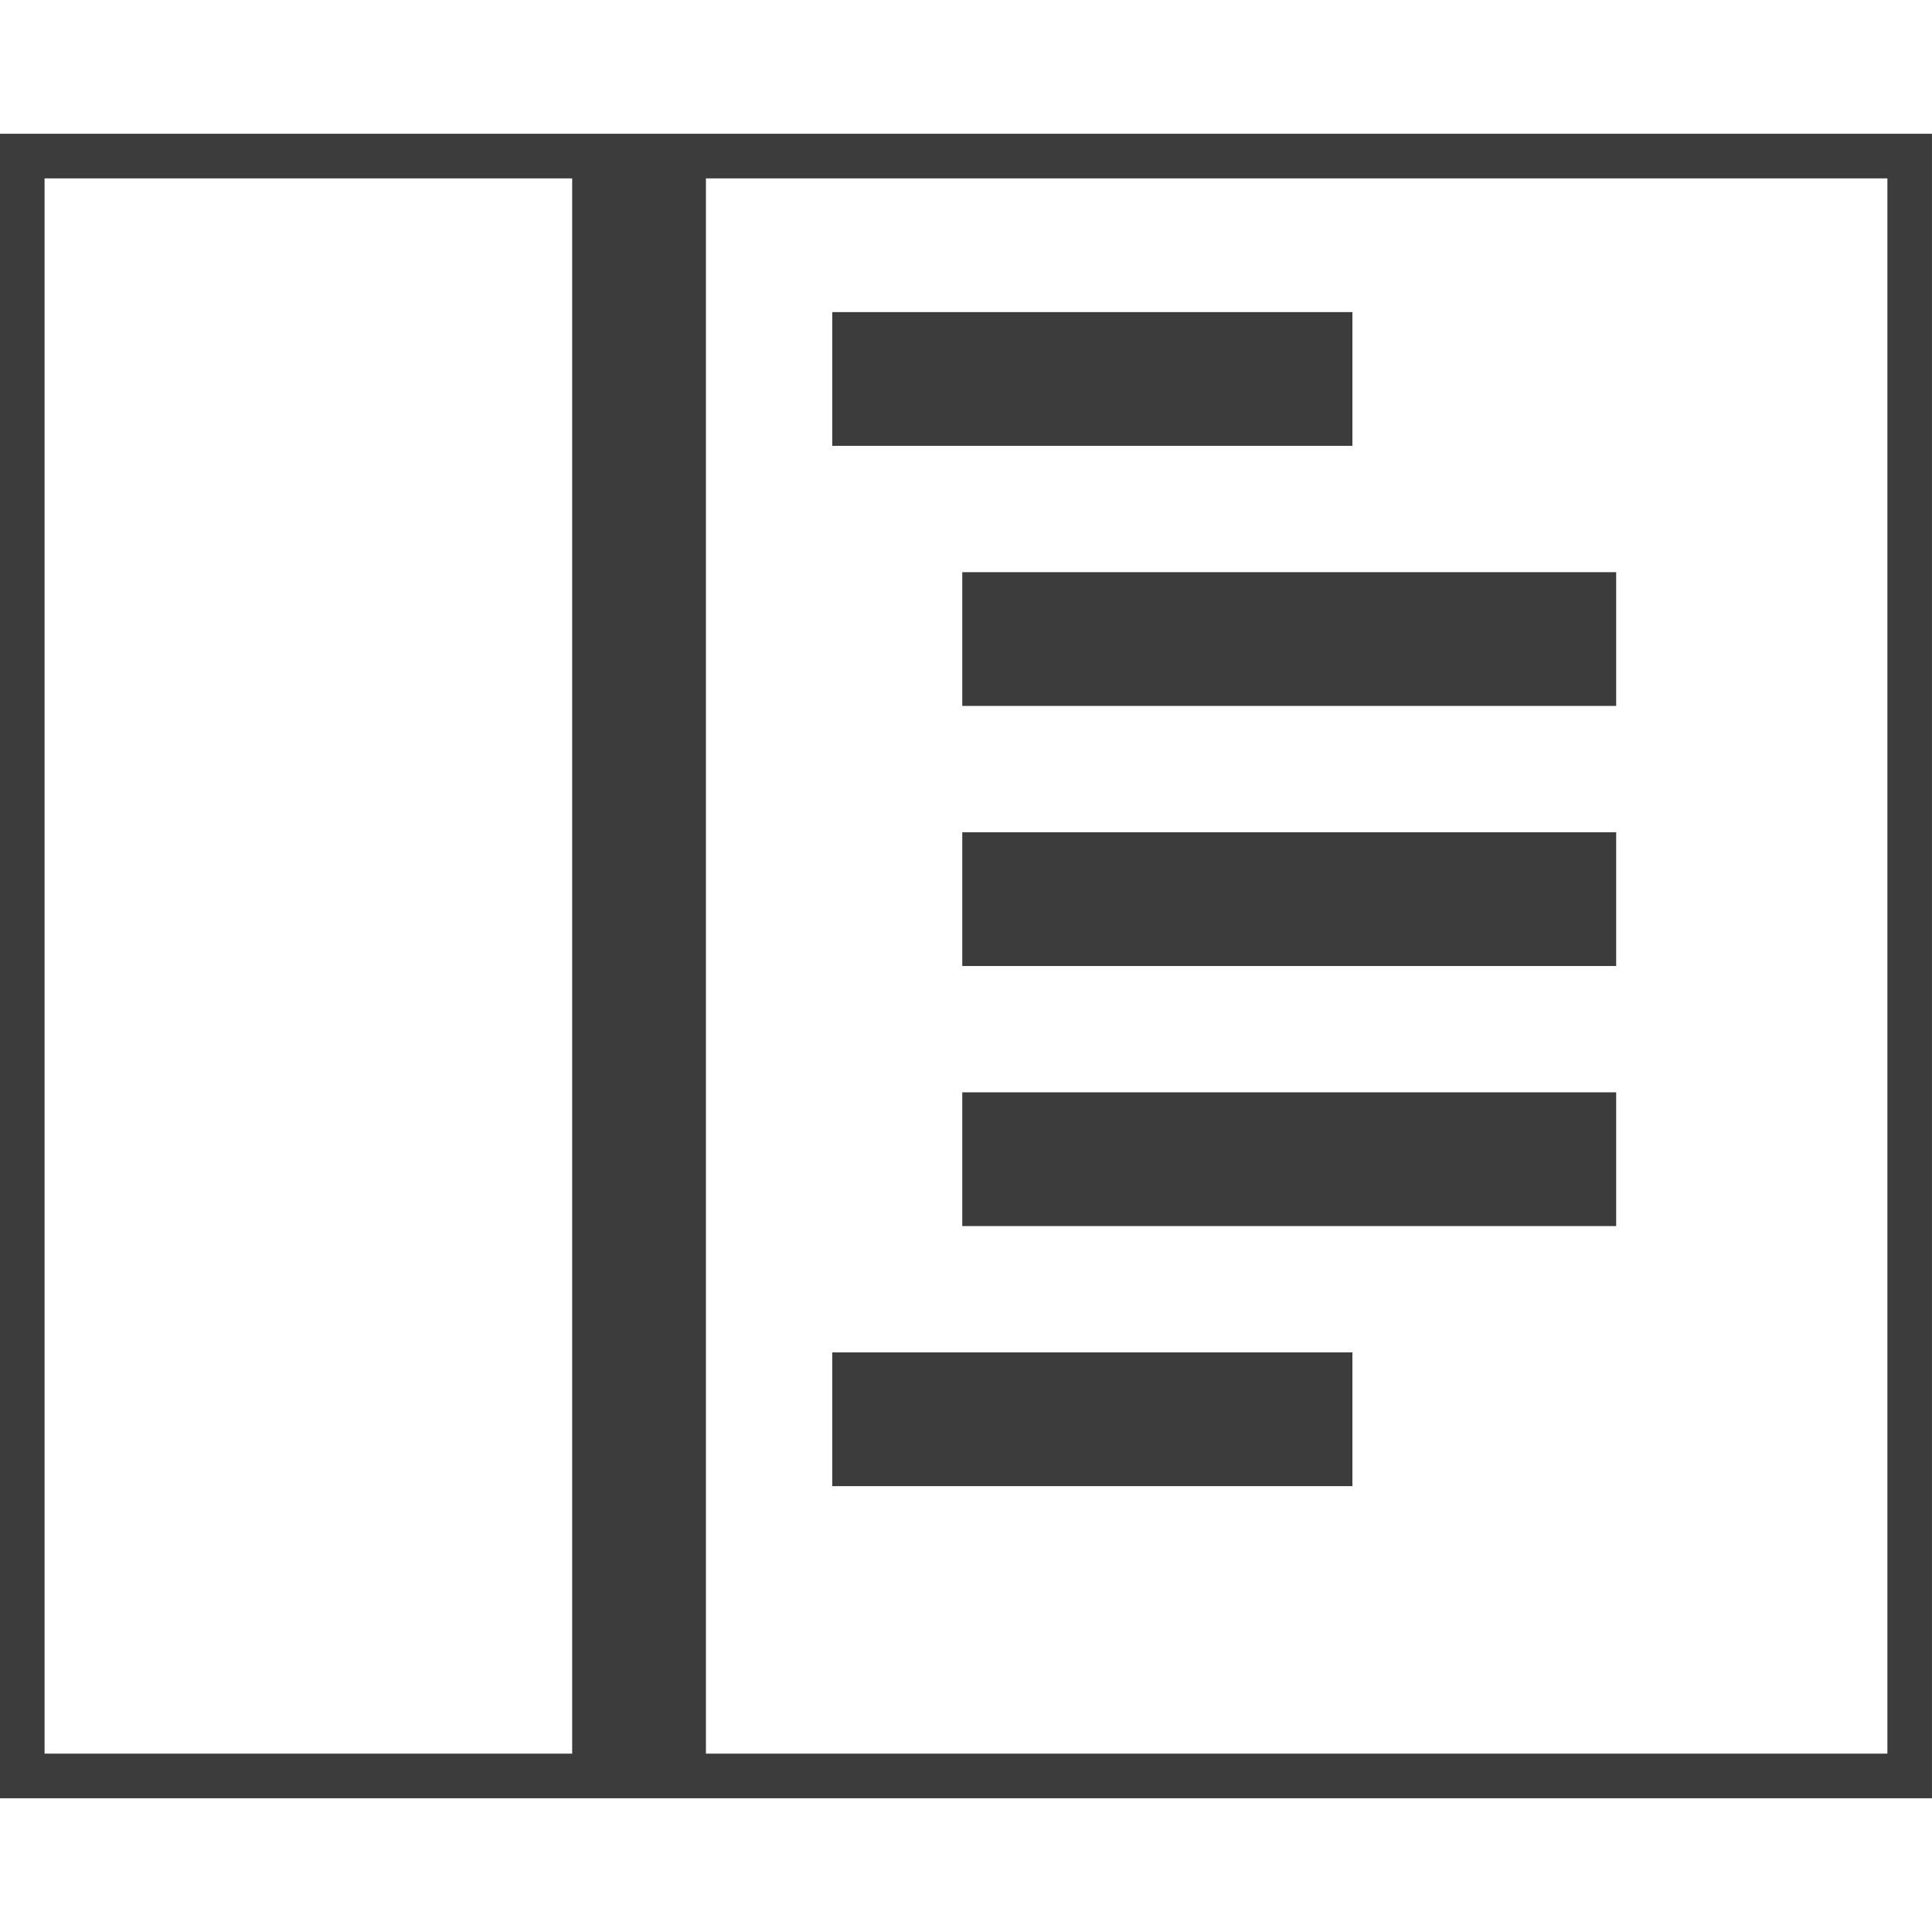
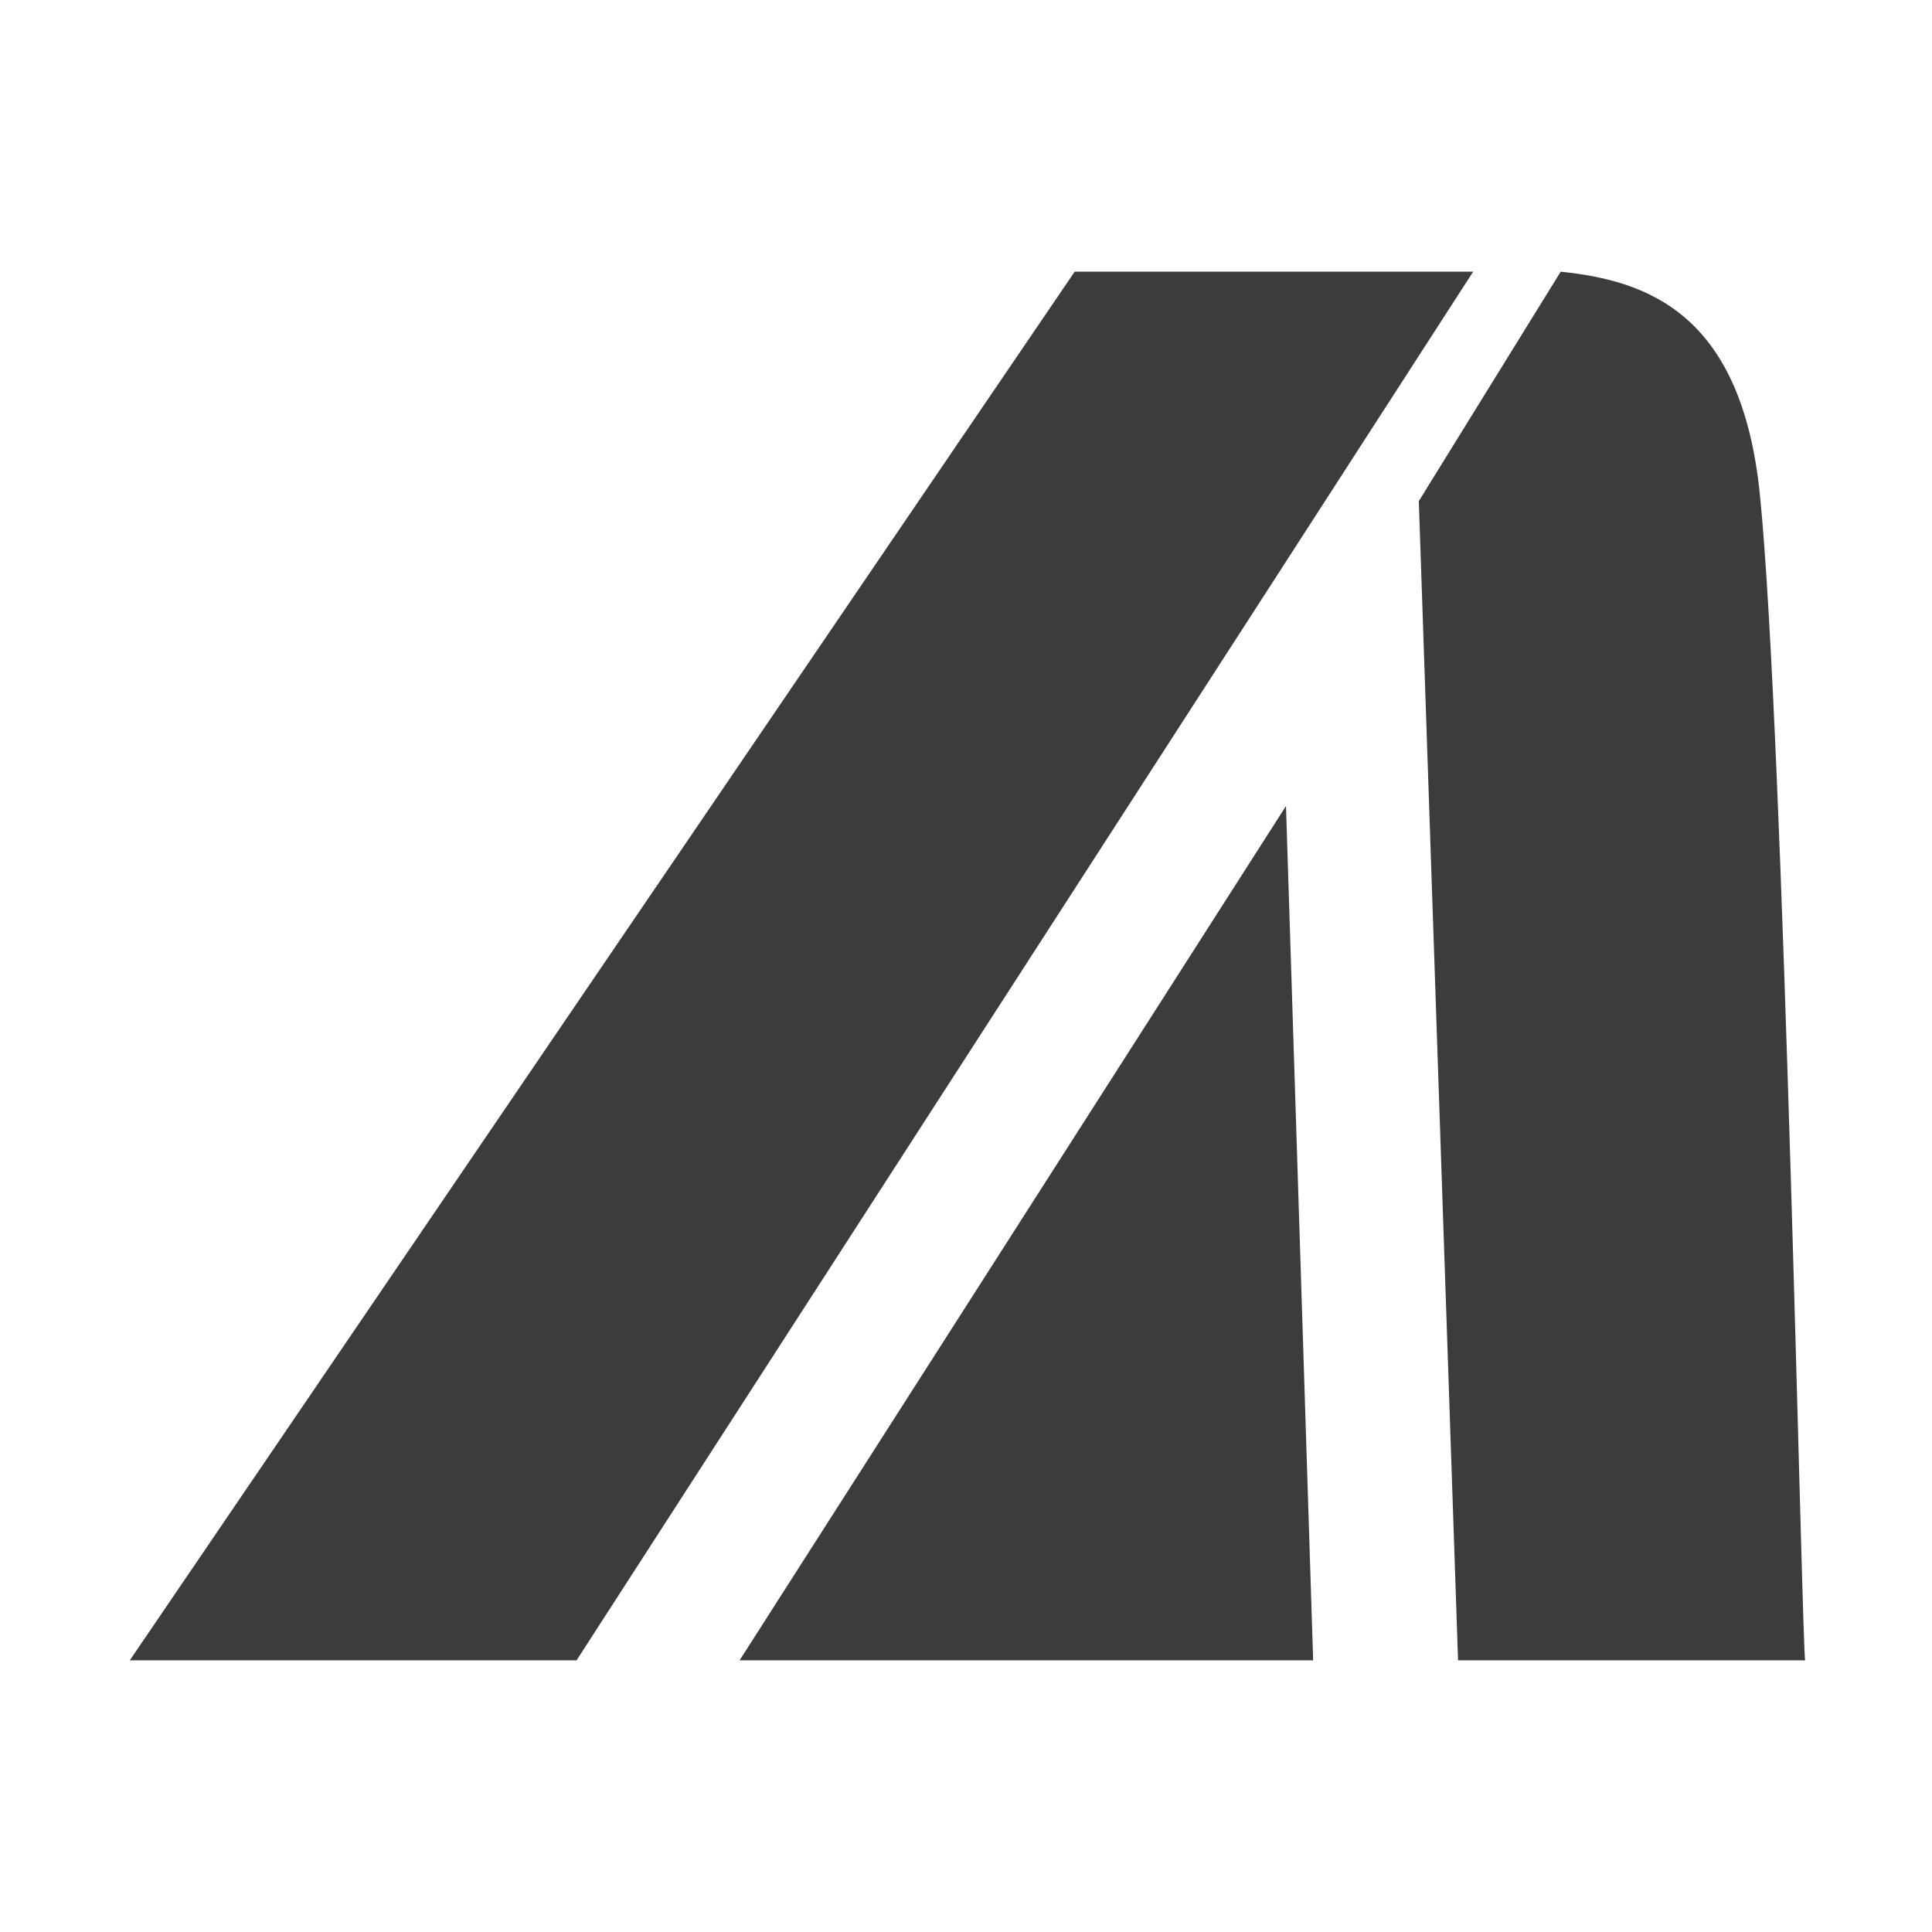
- <svg xmlns="http://www.w3.org/2000/svg" width="100%" height="100%" viewBox="0 0 260 260" version="1.1" xml:space="preserve" style="fill-rule:evenodd;clip-rule:evenodd;stroke-linejoin:round;stroke-miterlimit:1.414;">
-   <g transform="matrix(1,0,0,1,-1169,-1078)">
-     <g transform="matrix(1,0,0,1,0,999)">
-       <g transform="matrix(1,0,0,1,580,2.27374e-13)">
-         <g fill="#3C3C3C">
-           <g transform="matrix(1.06122,0,0,1.03704,-43.4898,-1044.78)">
-             <path d="M841,1317L596,1317L596,1101L841,1101L841,1317ZM601.654,1106.79L601.654,1311.21L835.346,1311.21L835.346,1106.79L601.654,1106.79Z" />
-           </g>
-           <g transform="matrix(1,0,0,1,1,-999)">
-             <rect x="665" y="1100" width="18" height="216" />
-           </g>
-           <g transform="matrix(1,0,0,1,0,-1000)">
-             <rect x="701" y="1121" width="70" height="18" />
-           </g>
-           <g transform="matrix(1,0,0,1,0,-860)">
-             <rect x="701" y="1121" width="70" height="18" />
-           </g>
-           <g transform="matrix(1.25714,0,0,1,-162.757,-965)">
-             <rect x="701" y="1121" width="70" height="18" />
-           </g>
-           <g transform="matrix(1.25714,0,0,1,-162.757,-930)">
-             <rect x="701" y="1121" width="70" height="18" />
-           </g>
-           <g transform="matrix(1.25714,0,0,1,-162.757,-895)">
-             <rect x="701" y="1121" width="70" height="18" />
-           </g>
-         </g>
-       </g>
-     </g>
-   </g>
+ <svg xmlns="http://www.w3.org/2000/svg" class="icon" viewBox="0 0 1024 1024">
+   <path d="M780.8 144H569.6L68.8 880h236.8l475.2-736zm152 118.4c-9.6-96-59.2-113.6-105.6-118.4L752 265.6 772.8 880h184c-1.6 0-11.2-491.2-24-617.6zM681.6 427.2 392 880h304z" fill="#3c3c3c" />
</svg>
